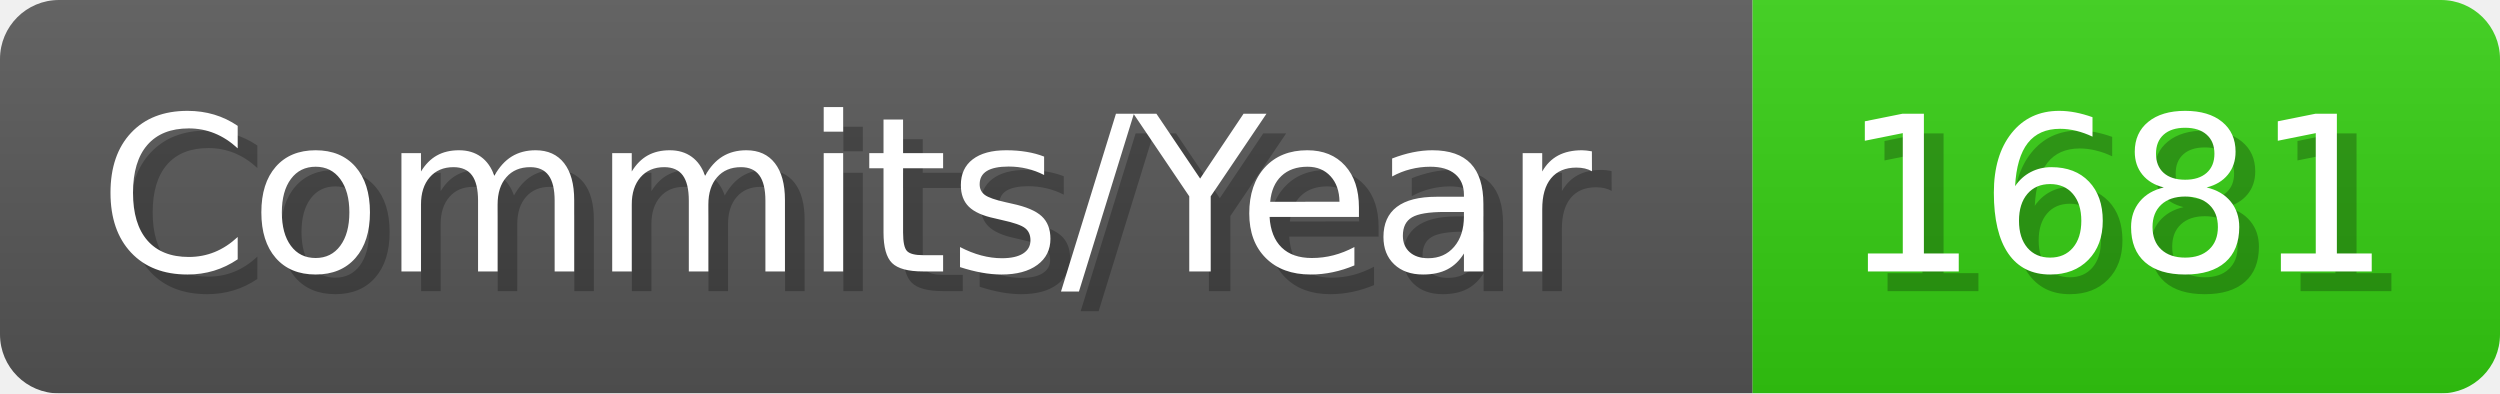
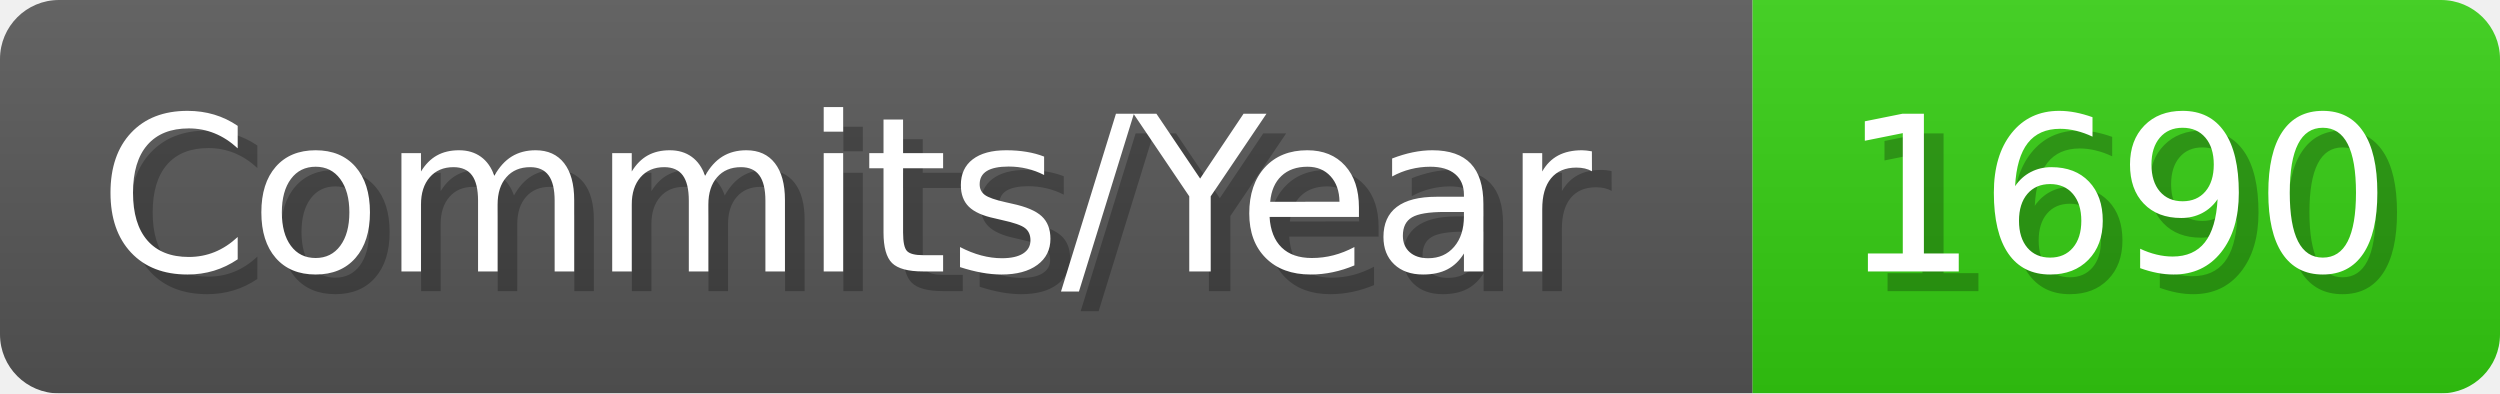
- <svg xmlns="http://www.w3.org/2000/svg" width="127.1" height="20" viewBox="0 0 1271 200" role="img" aria-label="Commits/Year: 1681">
+ <svg xmlns="http://www.w3.org/2000/svg" width="127.1" height="20" viewBox="0 0 1271 200" role="img" aria-label="Commits/Year: 1690">
  <linearGradient id="aUPdi" x2="0" y2="100%">
    <stop offset="0" stop-opacity=".1" stop-color="#EEE" />
    <stop offset="1" stop-opacity=".1" />
  </linearGradient>
  <mask id="WfAiQ">
    <rect width="1271" height="200" rx="30" fill="#FFF" />
  </mask>
  <g mask="url(#WfAiQ)">
    <rect width="891" height="200" fill="#555" />
    <rect width="380" height="200" fill="#3C1" x="891" />
    <rect width="1271" height="200" fill="url(#aUPdi)" />
  </g>
  <g aria-hidden="true" fill="#fff" text-anchor="start" font-family="Verdana,DejaVu Sans,sans-serif" font-size="110">
    <text x="60" y="148" textLength="791" fill="#000" opacity="0.25">Commits/Year</text>
    <text x="50" y="138" textLength="791">Commits/Year</text>
-     <text x="946" y="148" textLength="280" fill="#000" opacity="0.25">1681</text>
-     <text x="936" y="138" textLength="280">1681</text>
+     <text x="946" y="148" textLength="280" fill="#000" opacity="0.25">1690</text>
+     <text x="936" y="138" textLength="280">1690</text>
  </g>
</svg>
